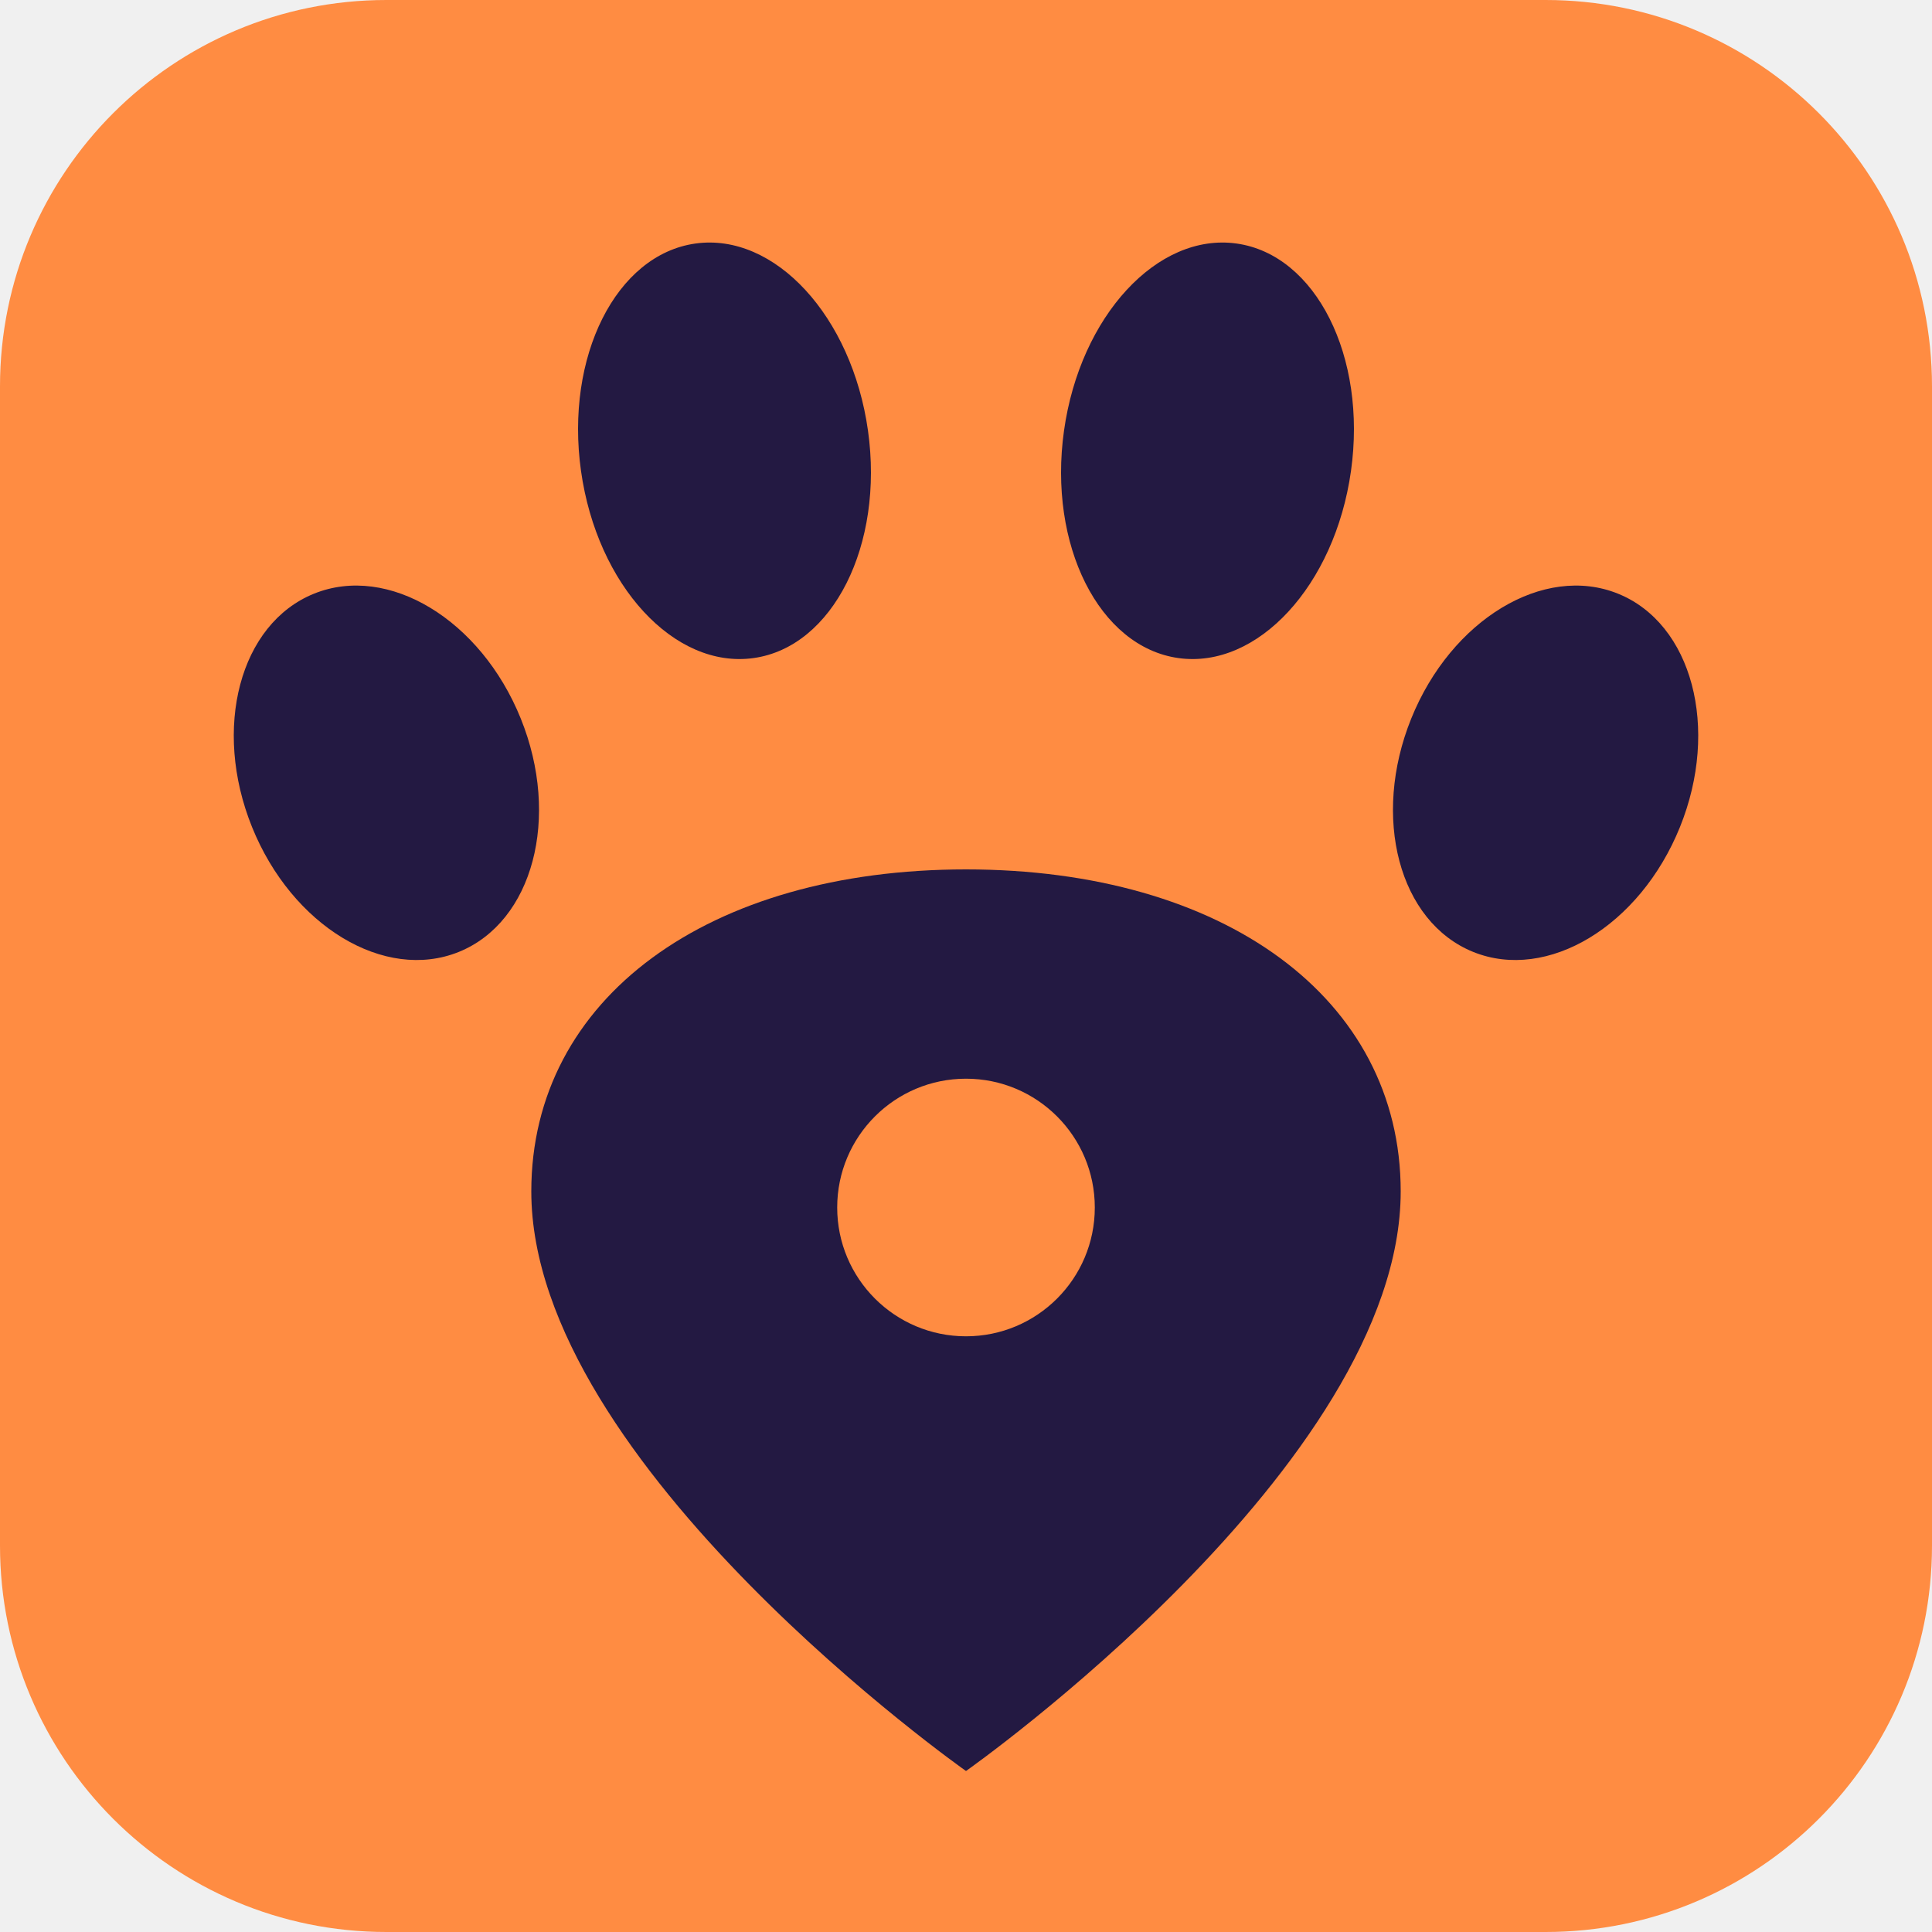
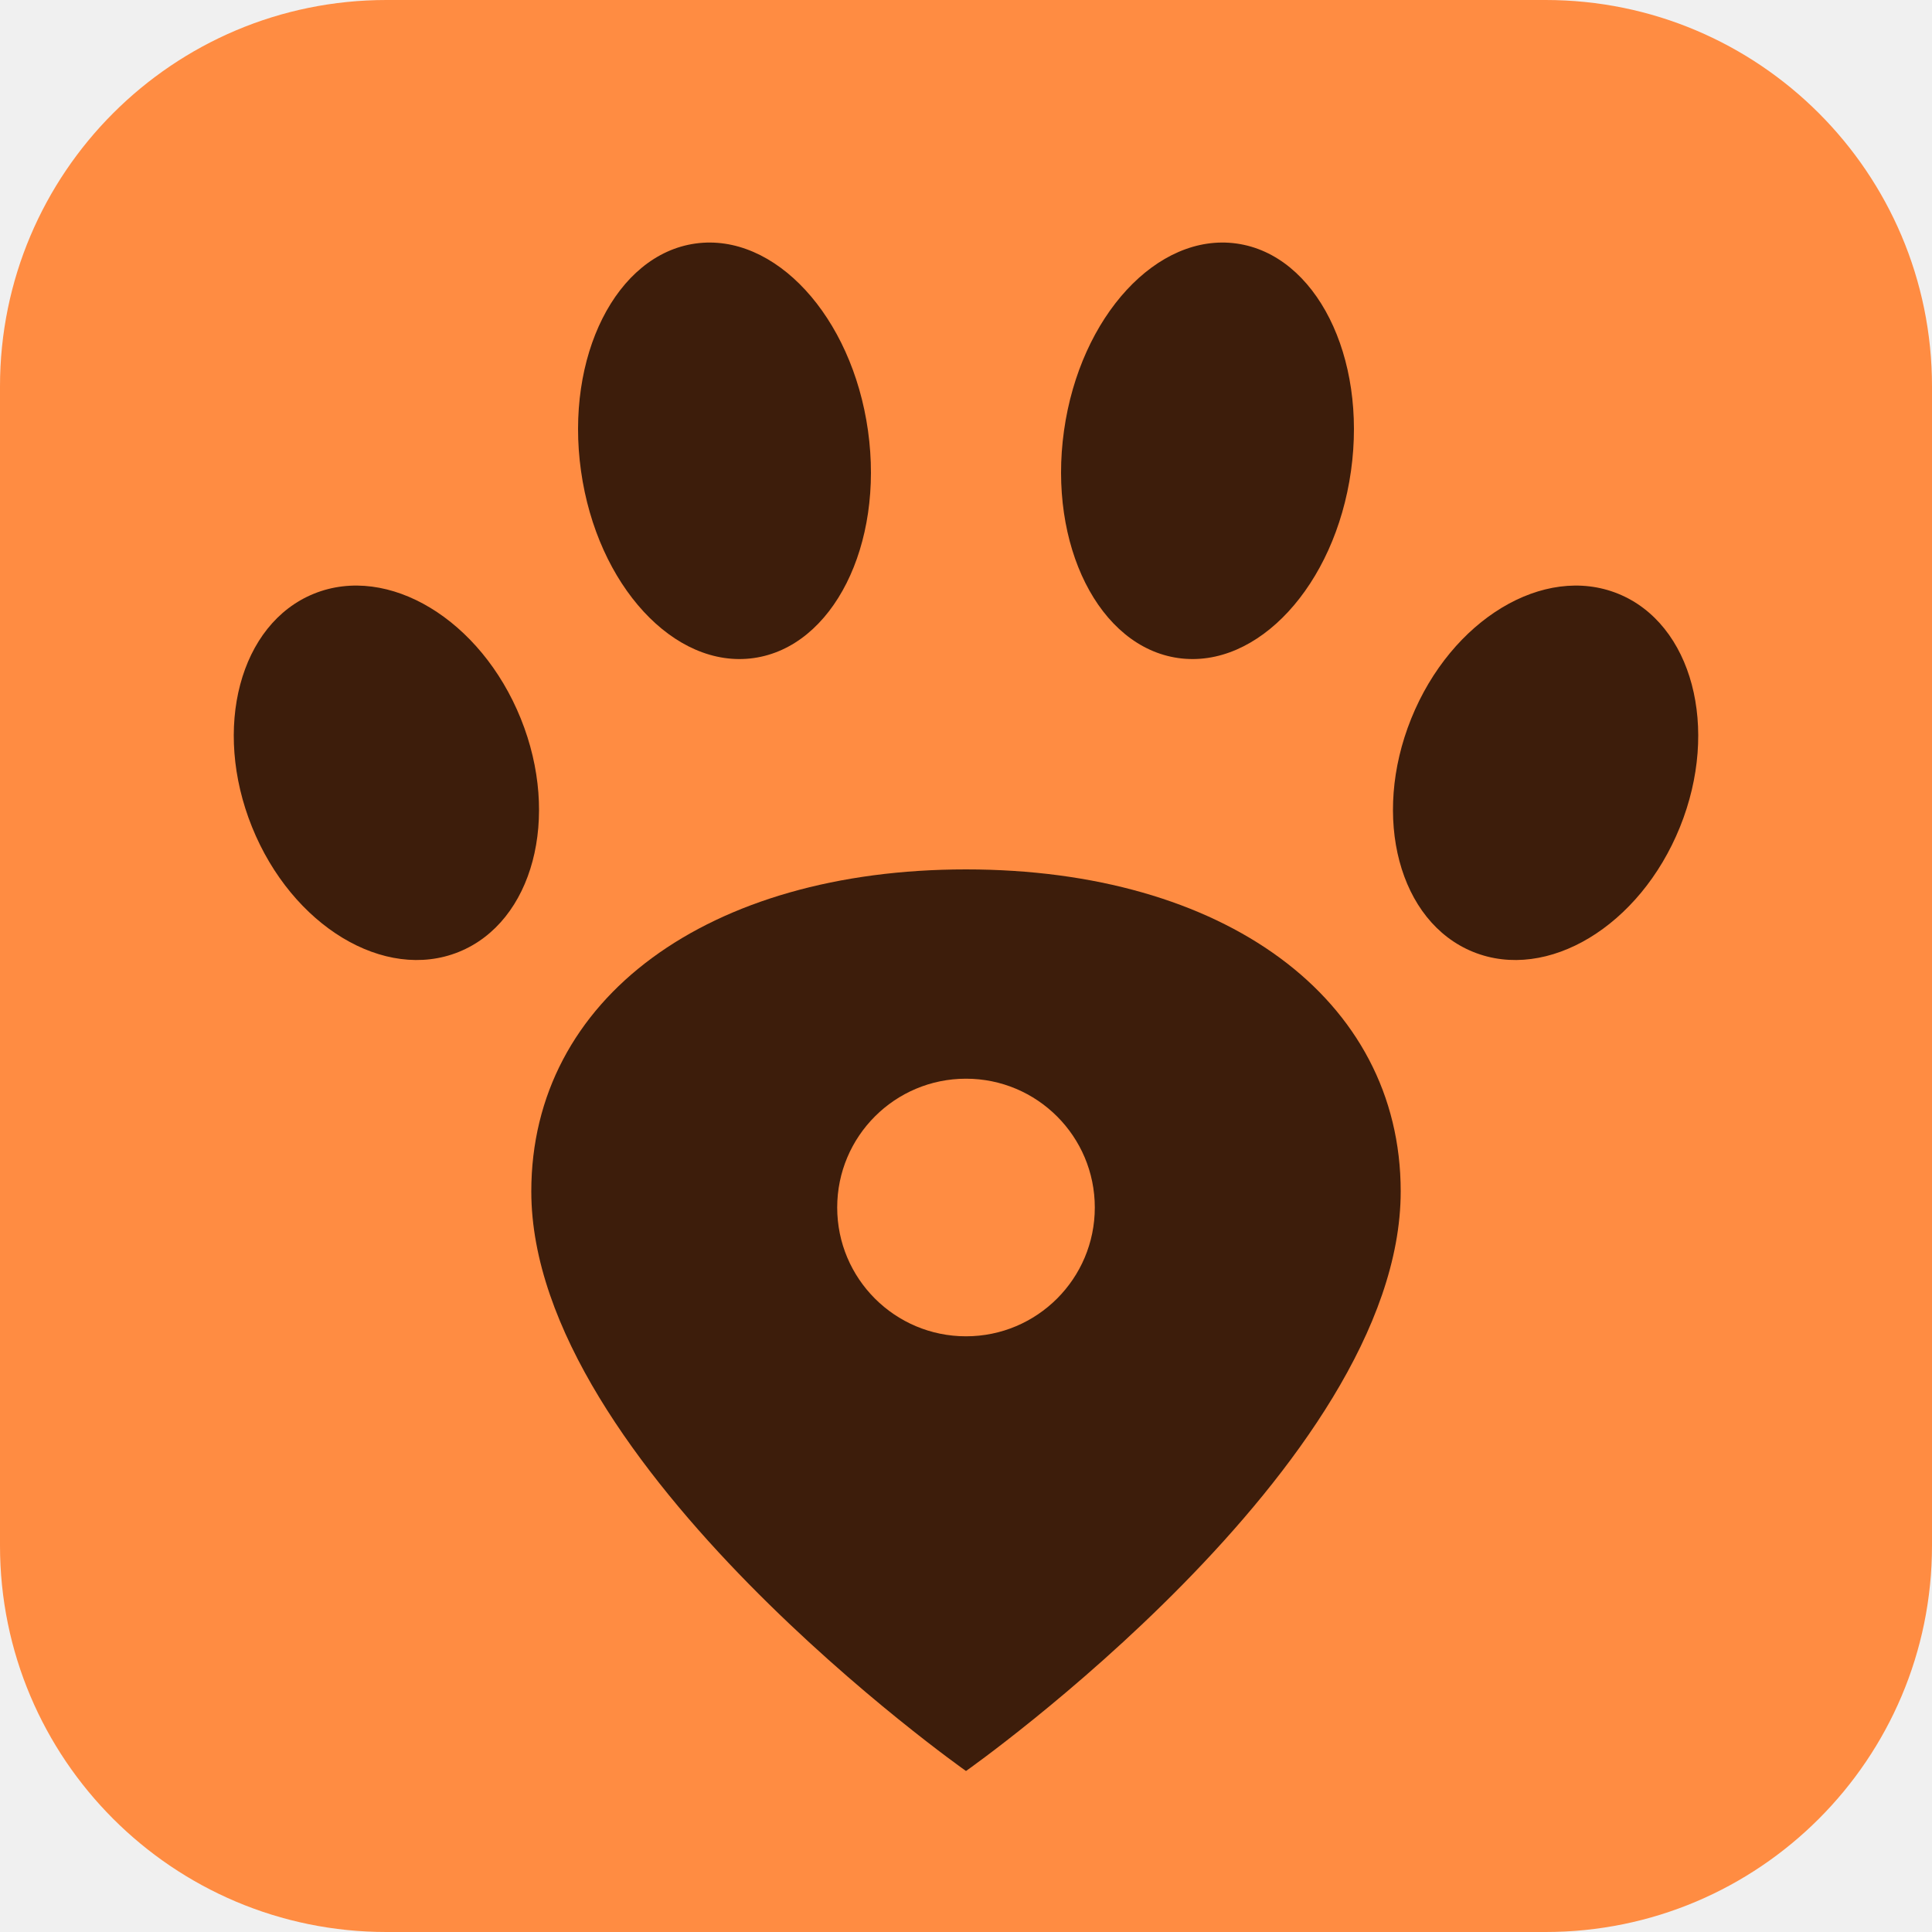
<svg xmlns="http://www.w3.org/2000/svg" width="120" height="120" viewBox="0 0 120 120" fill="none">
  <rect width="120" height="120" rx="24" fill="#FF8C42" />
-   <ellipse cx="24" cy="48" rx="9" ry="12" transform="rotate(-22 24 48)" fill="#231942" />
-   <ellipse cx="45" cy="28" rx="9" ry="13" transform="rotate(-8 45 28)" fill="#231942" />
-   <ellipse cx="75" cy="28" rx="9" ry="13" transform="rotate(8 75 28)" fill="#231942" />
-   <ellipse cx="96" cy="48" rx="9" ry="12" transform="rotate(22 96 48)" fill="#231942" />
+   <ellipse cx="24" cy="48" rx="9" ry="12" transform="rotate(-22 24 48)" fill="#3D1D0B" />
+   <ellipse cx="45" cy="28" rx="9" ry="13" transform="rotate(-8 45 28)" fill="#3D1D0B" />
+   <ellipse cx="75" cy="28" rx="9" ry="13" transform="rotate(8 75 28)" fill="#3D1D0B" />
+   <ellipse cx="96" cy="48" rx="9" ry="12" transform="rotate(22 96 48)" fill="#3D1D0B" />
  <defs>
    <mask id="paw-mask">
      <rect width="120" height="120" fill="white" />
      <circle cx="60" cy="75" r="8" fill="black" />
    </mask>
  </defs>
-   <path d="M60 110 C60 110 33 91 33 74 C33 62 44 54 60 54 C76 54 87 62 87 74 C87 91 60 110 60 110Z" fill="#231942" mask="url(#paw-mask)" />
+   <path d="M60 110 C60 110 33 91 33 74 C33 62 44 54 60 54 C76 54 87 62 87 74 C87 91 60 110 60 110Z" fill="#3D1D0B" mask="url(#paw-mask)" />
</svg>
